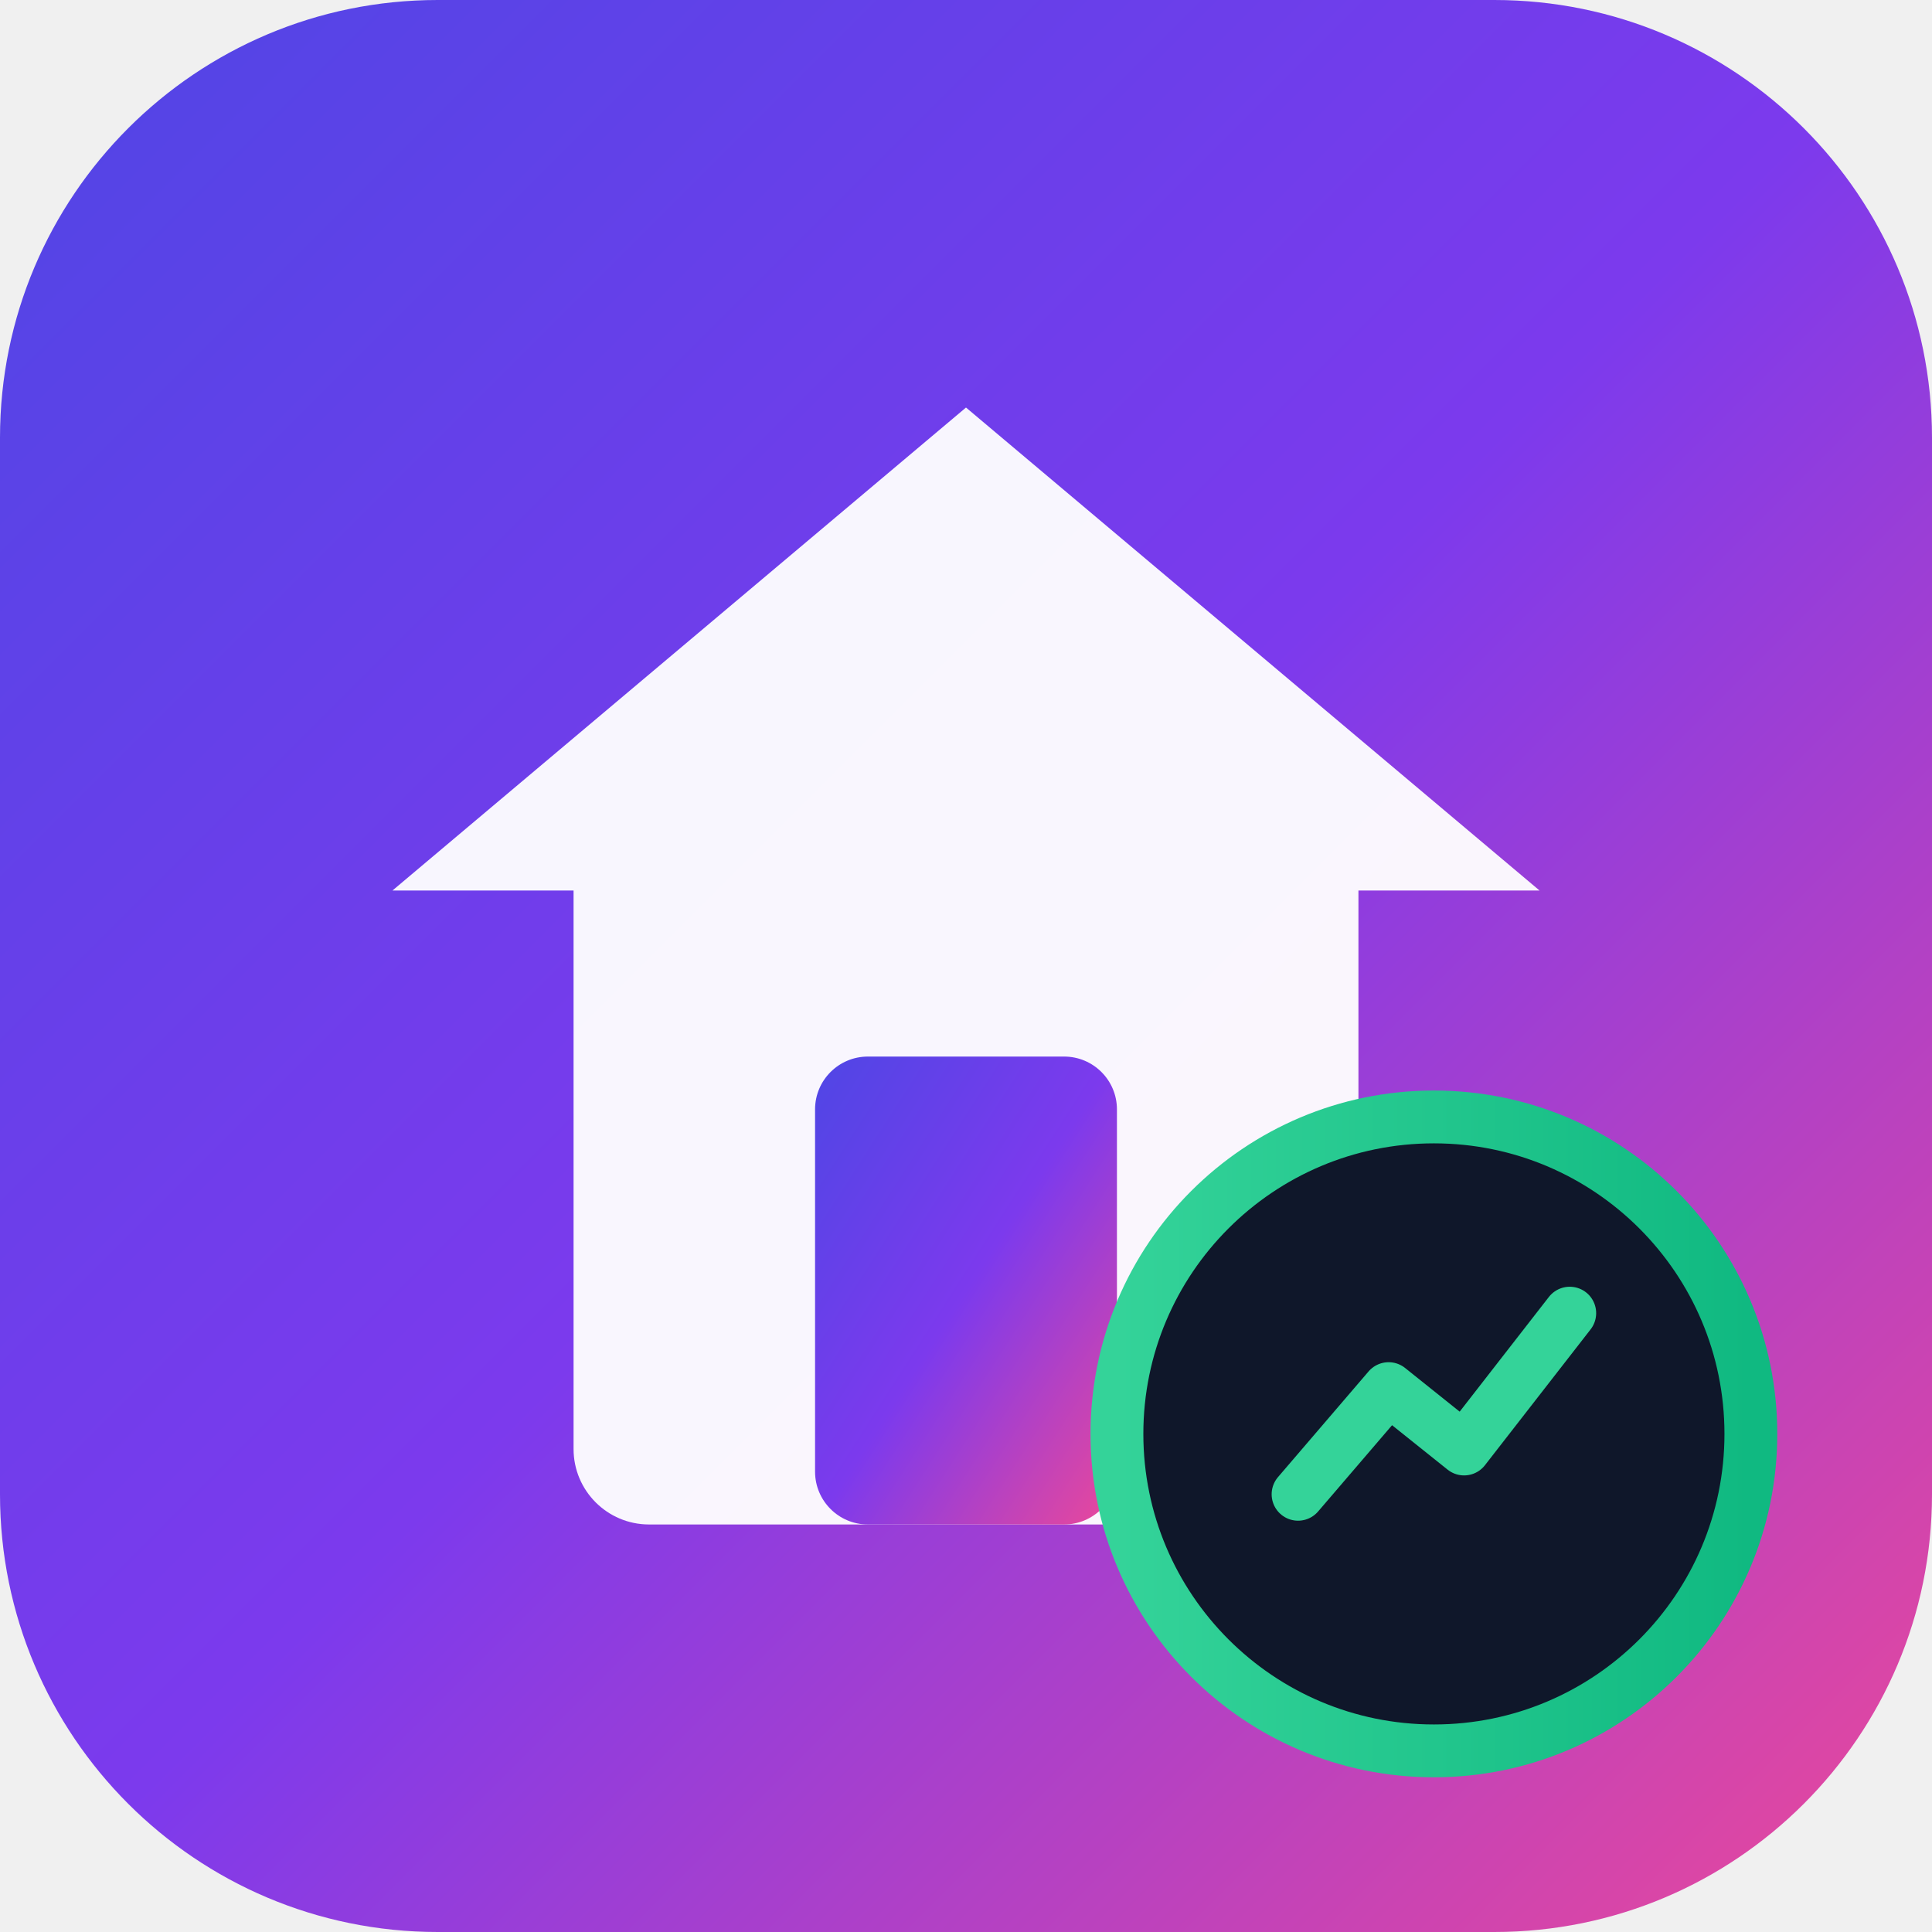
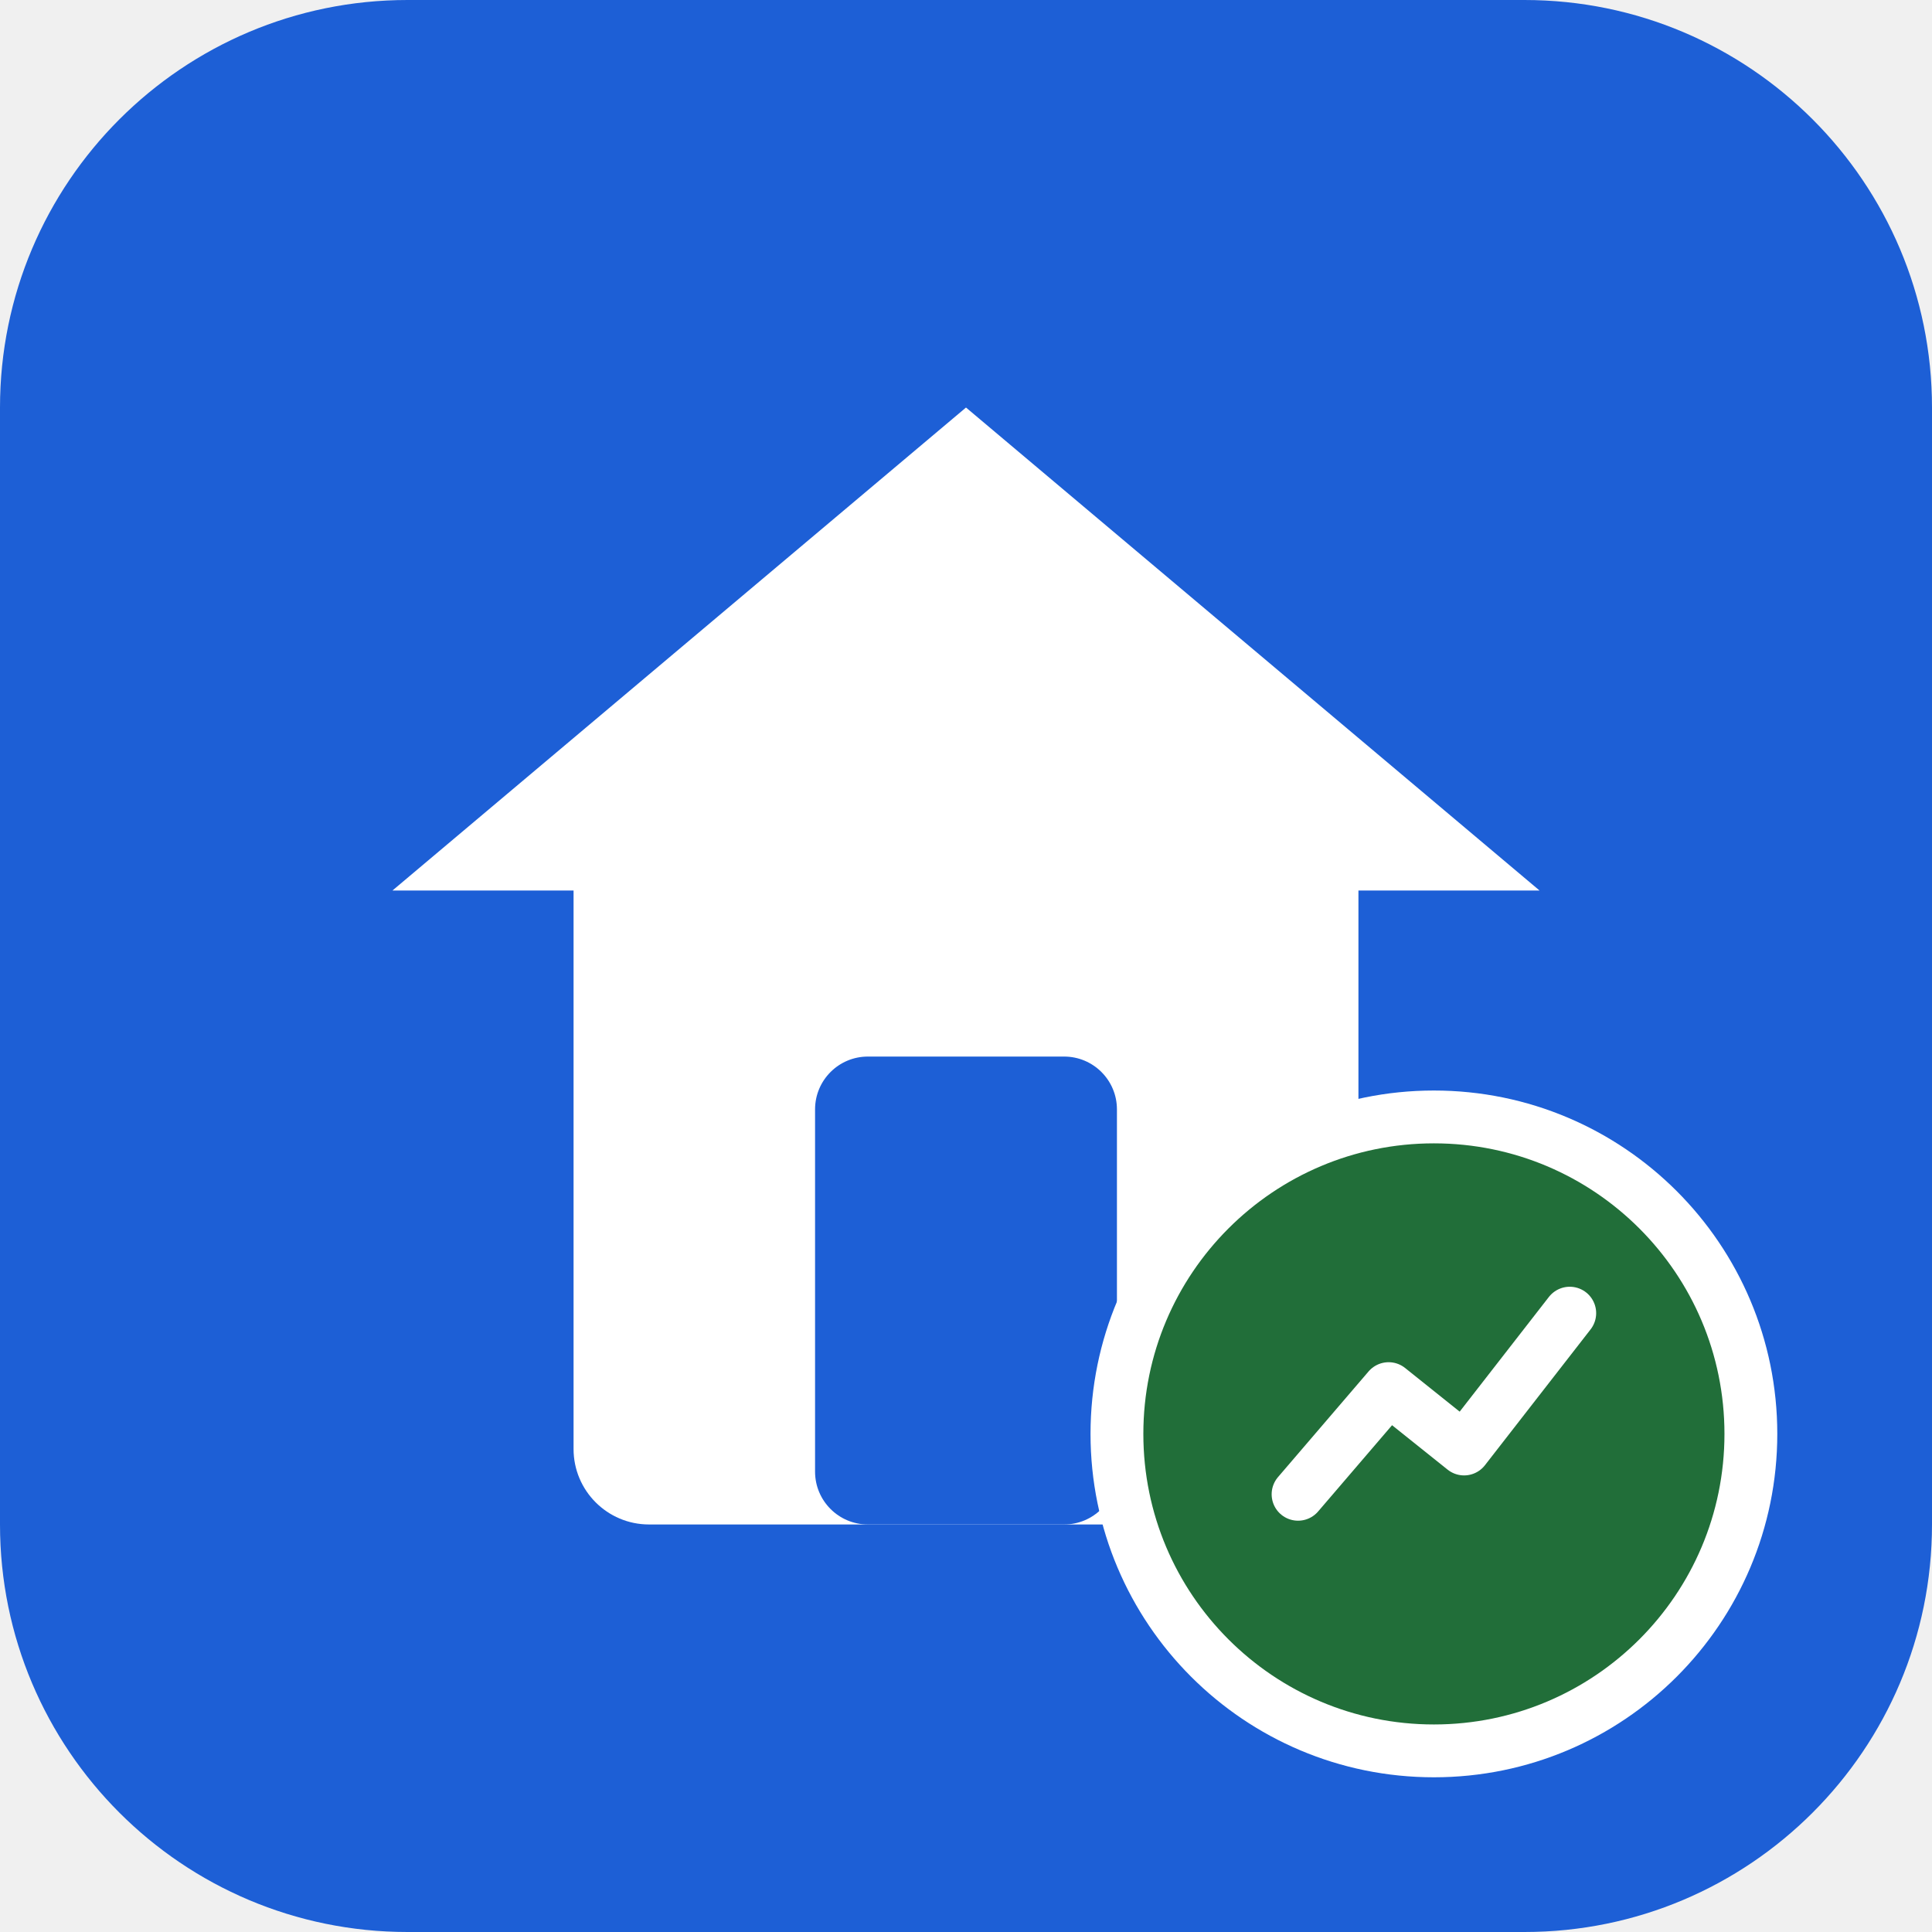
<svg xmlns="http://www.w3.org/2000/svg" viewBox="0 0 512 512">
-   <defs>
-     <linearGradient id="bg" x1="0%" y1="0%" x2="100%" y2="100%">
-       <stop offset="0%" stop-color="#4f46e5" />
-       <stop offset="50%" stop-color="#7c3aed" />
-       <stop offset="100%" stop-color="#ec4899" />
-     </linearGradient>
-     <linearGradient id="accent" x1="0%" y1="0%" x2="100%" y2="0%">
-       <stop offset="0%" stop-color="#34d399" />
-       <stop offset="100%" stop-color="#10b981" />
-     </linearGradient>
-   </defs>
-   <rect width="512" height="512" rx="116" fill="url(#bg)" />
-   <path d="M256 108L104 236h48v148a20 20 0 0020 20h168a20 20 0 0020-20V236h48L256 108z" fill="#ffffff" fill-opacity="0.95" />
-   <rect x="216" y="280" width="80" height="124" rx="14" fill="url(#bg)" />
-   <circle cx="380" cy="380" r="84" fill="#0f172a" stroke="url(#accent)" stroke-width="14" />
-   <path d="M344 396l24-28 20 16 28-36" fill="none" stroke="#34d399" stroke-width="14" stroke-linecap="round" stroke-linejoin="round" />
+   <rect width="512" height="512" rx="108" fill="#1d5fd6" />
+   <path d="M256 108L104 236h48v148a20 20 0 0020 20h168a20 20 0 0020-20V236h48L256 108z" fill="#ffffff" />
+   <rect x="216" y="280" width="80" height="124" rx="14" fill="#1d5fd6" />
+   <circle cx="380" cy="380" r="84" fill="#216e39" stroke="#ffffff" stroke-width="14" />
+   <path d="M344 396l24-28 20 16 28-36" fill="none" stroke="#ffffff" stroke-width="14" stroke-linecap="round" stroke-linejoin="round" />
</svg>
